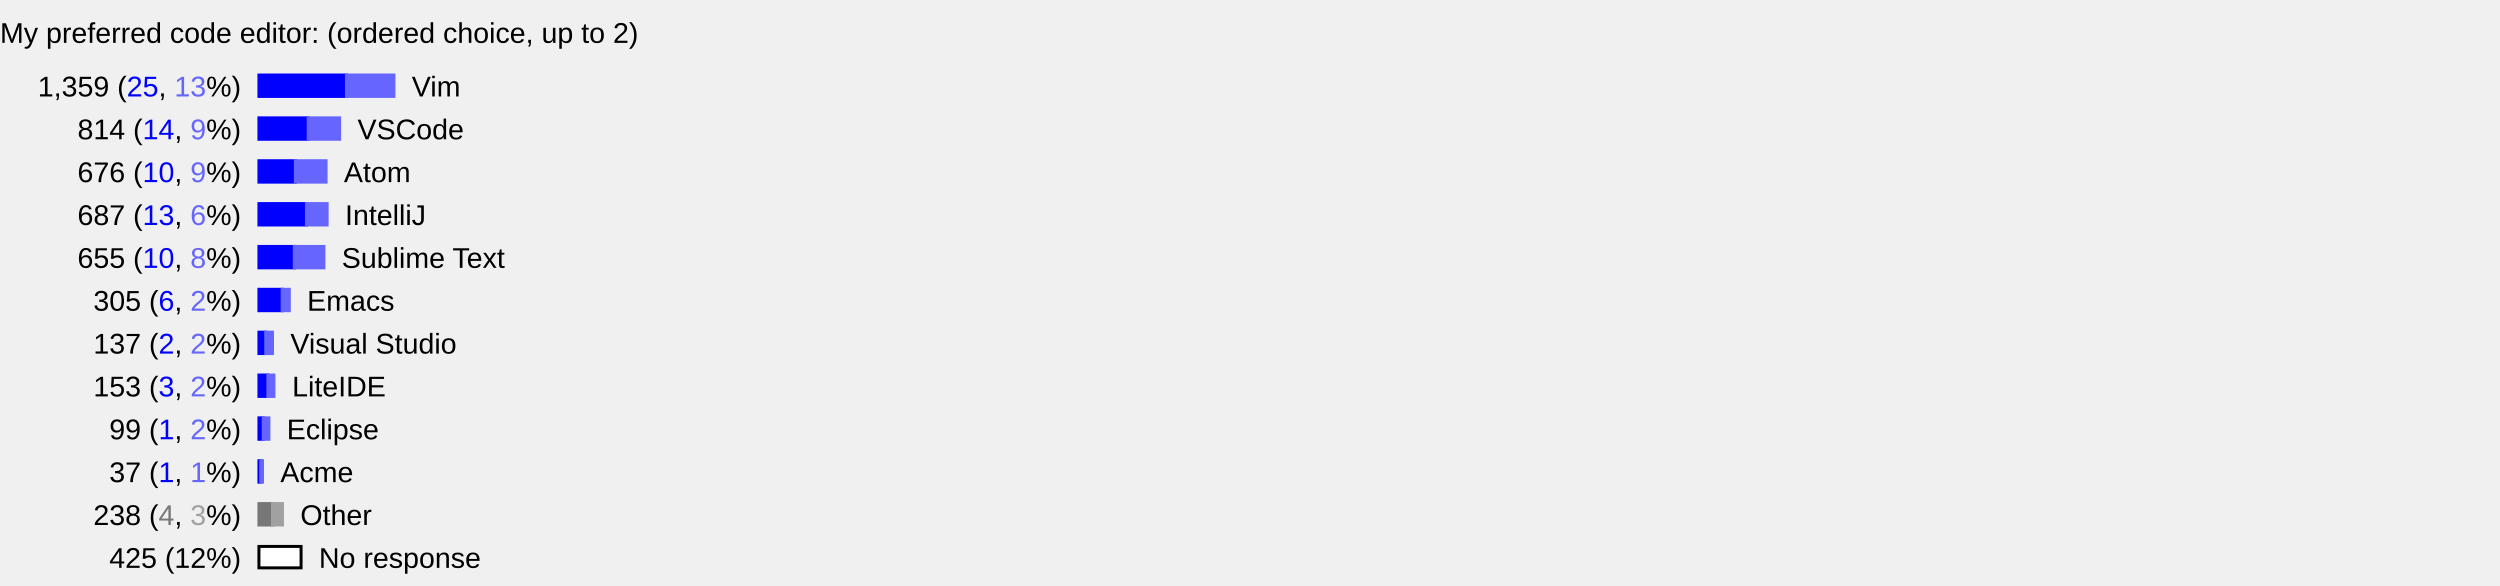
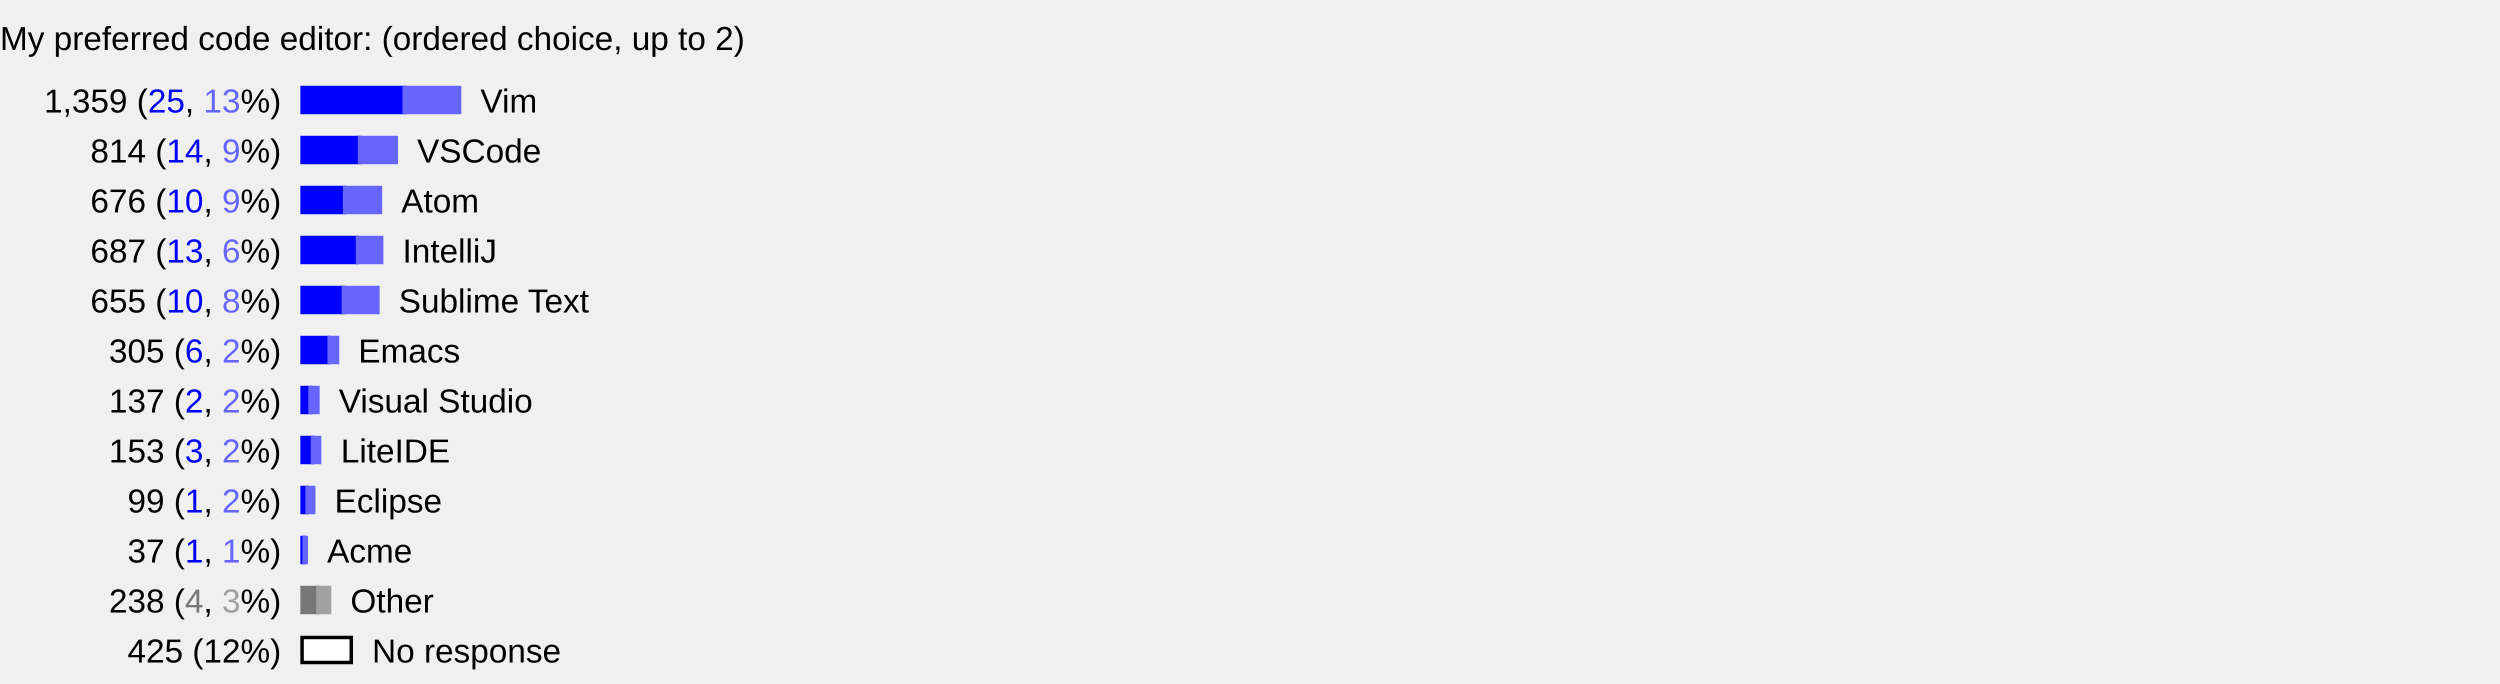
- <svg xmlns="http://www.w3.org/2000/svg" width="70.00em" height="16.40em" version="1.1">
+ <svg xmlns="http://www.w3.org/2000/svg" width="60.00em" height="16.40em" version="1.1">
  <defs>
    <style type="text/css">
      svg {
        font-family: "Helvetica Neue", Arial, sans-serif; /* Helvetica on Mac aka sans-serif has broken U+2007 */
      }
      tspan.size {
        font-size: 0.80em;
      }
      tspan.head {
        font-weight: bold;
      }
      tspan.paren {
        font-weight: normal !important;
      }
    </style>
  </defs>
  <text x="0.00em" y="1.20em" class="head">
    <tspan class="size">My preferred code editor: <tspan class="paren">(ordered choice, up to 2)</tspan>
    </tspan>
  </text>
  <rect x="7.25em" y="2.10em" width="2.45em" height="0.60em" stroke="#0000ff" fill="#0000ff" />
  <rect x="9.70em" y="2.10em" width="1.33em" height="0.60em" stroke="#6666ff" fill="#6666ff" />
  <text x="6.75em" y="2.70em" text-anchor="end">
    <tspan class="size">1,359 (<tspan fill="#0000ff">25</tspan>, <tspan fill="#6666ff">13</tspan>%)</tspan>
  </text>
  <text x="11.53em" y="2.70em">
    <tspan class="size">Vim</tspan>
  </text>
  <rect x="7.25em" y="3.30em" width="1.38em" height="0.60em" stroke="#0000ff" fill="#0000ff" />
  <rect x="8.63em" y="3.30em" width="0.88em" height="0.60em" stroke="#6666ff" fill="#6666ff" />
  <text x="6.75em" y="3.90em" text-anchor="end">
    <tspan class="size">814 (<tspan fill="#0000ff">14</tspan>, <tspan fill="#6666ff">9</tspan>%)</tspan>
  </text>
  <text x="10.01em" y="3.90em">
    <tspan class="size">VSCode</tspan>
  </text>
  <rect x="7.25em" y="4.50em" width="1.02em" height="0.60em" stroke="#0000ff" fill="#0000ff" />
  <rect x="8.27em" y="4.50em" width="0.86em" height="0.60em" stroke="#6666ff" fill="#6666ff" />
  <text x="6.75em" y="5.10em" text-anchor="end">
    <tspan class="size">676 (<tspan fill="#0000ff">10</tspan>, <tspan fill="#6666ff">9</tspan>%)</tspan>
  </text>
  <text x="9.63em" y="5.10em">
    <tspan class="size">Atom</tspan>
  </text>
  <rect x="7.25em" y="5.70em" width="1.33em" height="0.60em" stroke="#0000ff" fill="#0000ff" />
  <rect x="8.58em" y="5.70em" width="0.58em" height="0.60em" stroke="#6666ff" fill="#6666ff" />
  <text x="6.75em" y="6.30em" text-anchor="end">
    <tspan class="size">687 (<tspan fill="#0000ff">13</tspan>, <tspan fill="#6666ff">6</tspan>%)</tspan>
  </text>
  <text x="9.66em" y="6.30em">
    <tspan class="size">IntelliJ</tspan>
  </text>
  <rect x="7.25em" y="6.90em" width="0.99em" height="0.60em" stroke="#0000ff" fill="#0000ff" />
  <rect x="8.24em" y="6.90em" width="0.83em" height="0.60em" stroke="#6666ff" fill="#6666ff" />
  <text x="6.75em" y="7.50em" text-anchor="end">
    <tspan class="size">655 (<tspan fill="#0000ff">10</tspan>, <tspan fill="#6666ff">8</tspan>%)</tspan>
  </text>
  <text x="9.57em" y="7.50em">
    <tspan class="size">Sublime Text</tspan>
  </text>
  <rect x="7.25em" y="8.10em" width="0.65em" height="0.60em" stroke="#0000ff" fill="#0000ff" />
  <rect x="7.90em" y="8.10em" width="0.20em" height="0.60em" stroke="#6666ff" fill="#6666ff" />
  <text x="6.75em" y="8.70em" text-anchor="end">
    <tspan class="size">305 (<tspan fill="#0000ff">6</tspan>, <tspan fill="#6666ff">2</tspan>%)</tspan>
  </text>
  <text x="8.60em" y="8.70em">
    <tspan class="size">Emacs</tspan>
  </text>
  <rect x="7.25em" y="9.30em" width="0.19em" height="0.60em" stroke="#0000ff" fill="#0000ff" />
  <rect x="7.44em" y="9.30em" width="0.19em" height="0.60em" stroke="#6666ff" fill="#6666ff" />
  <text x="6.75em" y="9.90em" text-anchor="end">
    <tspan class="size">137 (<tspan fill="#0000ff">2</tspan>, <tspan fill="#6666ff">2</tspan>%)</tspan>
  </text>
  <text x="8.13em" y="9.90em">
    <tspan class="size">Visual Studio</tspan>
  </text>
  <rect x="7.25em" y="10.50em" width="0.25em" height="0.60em" stroke="#0000ff" fill="#0000ff" />
  <rect x="7.50em" y="10.50em" width="0.17em" height="0.60em" stroke="#6666ff" fill="#6666ff" />
  <text x="6.75em" y="11.10em" text-anchor="end">
    <tspan class="size">153 (<tspan fill="#0000ff">3</tspan>, <tspan fill="#6666ff">2</tspan>%)</tspan>
  </text>
  <text x="8.18em" y="11.10em">
    <tspan class="size">LiteIDE</tspan>
  </text>
  <rect x="7.25em" y="11.70em" width="0.12em" height="0.60em" stroke="#0000ff" fill="#0000ff" />
  <rect x="7.37em" y="11.70em" width="0.16em" height="0.60em" stroke="#6666ff" fill="#6666ff" />
  <text x="6.75em" y="12.30em" text-anchor="end">
    <tspan class="size">99 (<tspan fill="#0000ff">1</tspan>, <tspan fill="#6666ff">2</tspan>%)</tspan>
  </text>
  <text x="8.03em" y="12.30em">
    <tspan class="size">Eclipse</tspan>
  </text>
  <rect x="7.25em" y="12.90em" width="0.05em" height="0.60em" stroke="#0000ff" fill="#0000ff" />
  <rect x="7.30em" y="12.90em" width="0.05em" height="0.60em" stroke="#6666ff" fill="#6666ff" />
  <text x="6.75em" y="13.50em" text-anchor="end">
    <tspan class="size">37 (<tspan fill="#0000ff">1</tspan>, <tspan fill="#6666ff">1</tspan>%)</tspan>
  </text>
  <text x="7.85em" y="13.50em">
    <tspan class="size">Acme</tspan>
  </text>
  <rect x="7.25em" y="14.10em" width="0.38em" height="0.60em" stroke="#777777" fill="#777777" />
  <rect x="7.63em" y="14.10em" width="0.28em" height="0.60em" stroke="#a1a1a1" fill="#a1a1a1" />
  <text x="6.75em" y="14.70em" text-anchor="end">
    <tspan class="size">238 (<tspan fill="#777777">4</tspan>, <tspan fill="#a1a1a1">3</tspan>%)</tspan>
  </text>
  <text x="8.41em" y="14.70em">
    <tspan class="size">Other</tspan>
  </text>
  <rect x="7.25em" y="15.30em" width="1.18em" height="0.60em" stroke="black" fill="white" />
  <text x="6.75em" y="15.90em" text-anchor="end">
    <tspan class="size">425 (12%)</tspan>
  </text>
  <text x="8.93em" y="15.90em">
    <tspan class="size">No response</tspan>
  </text>
</svg>
